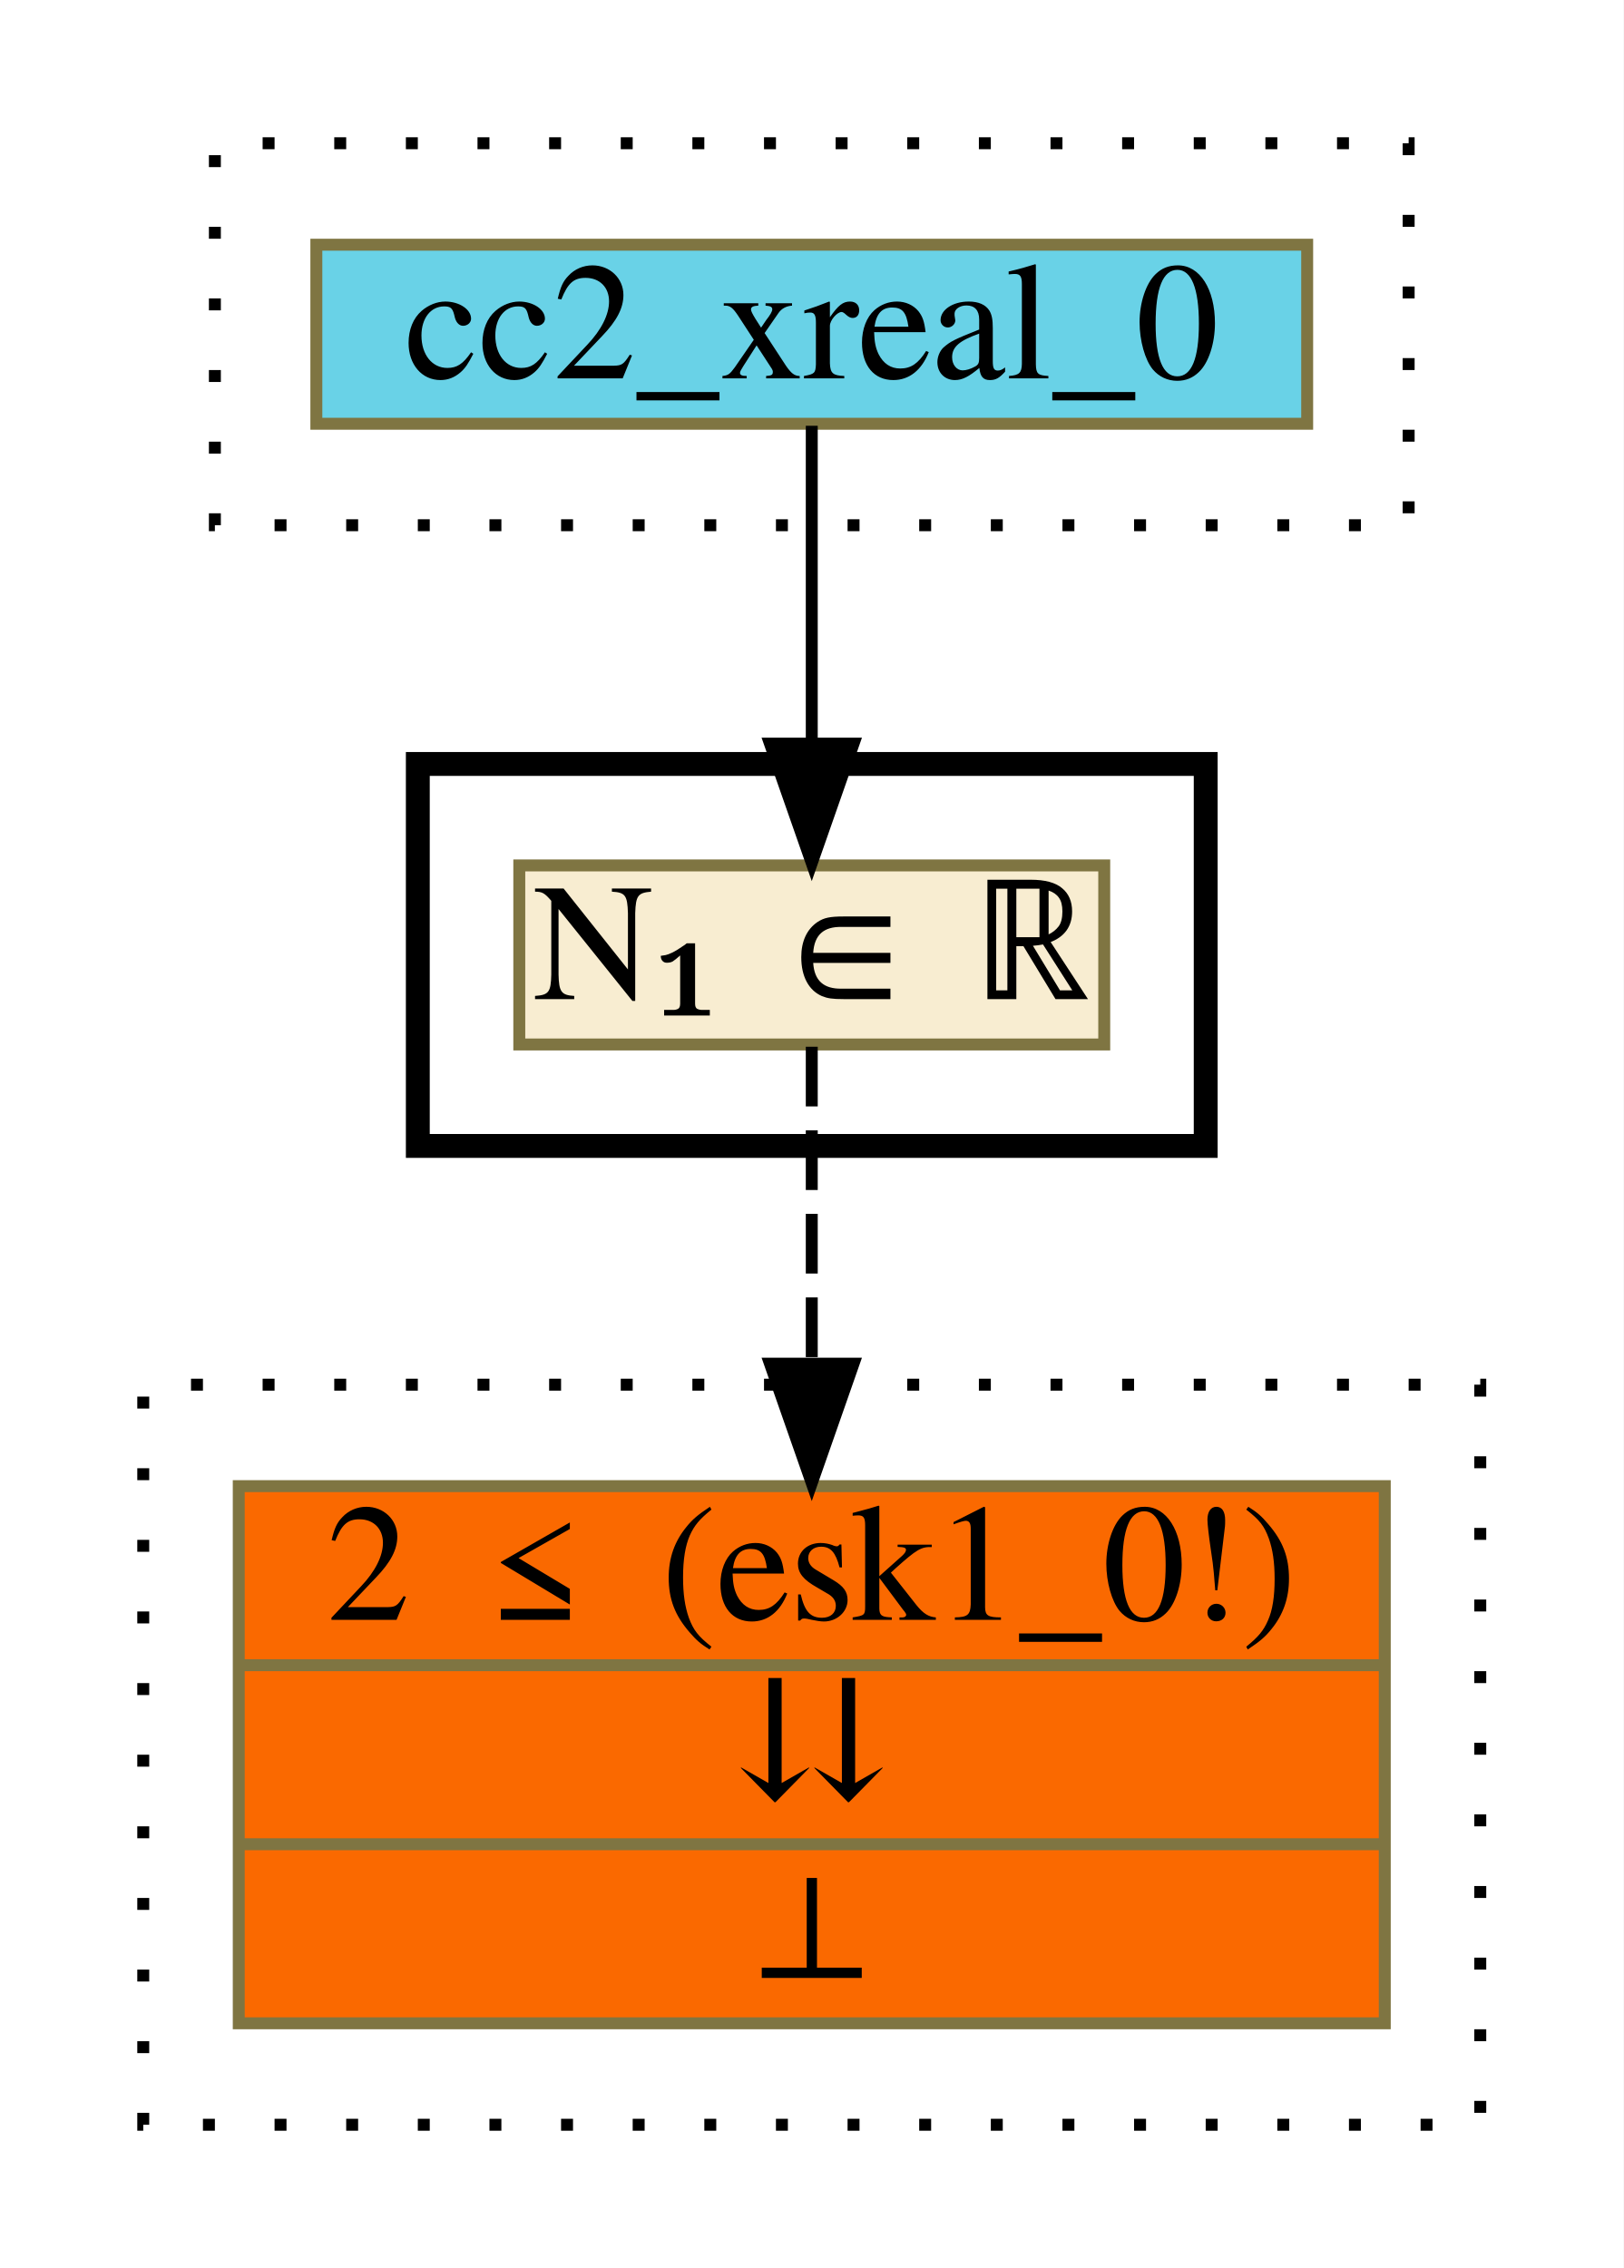
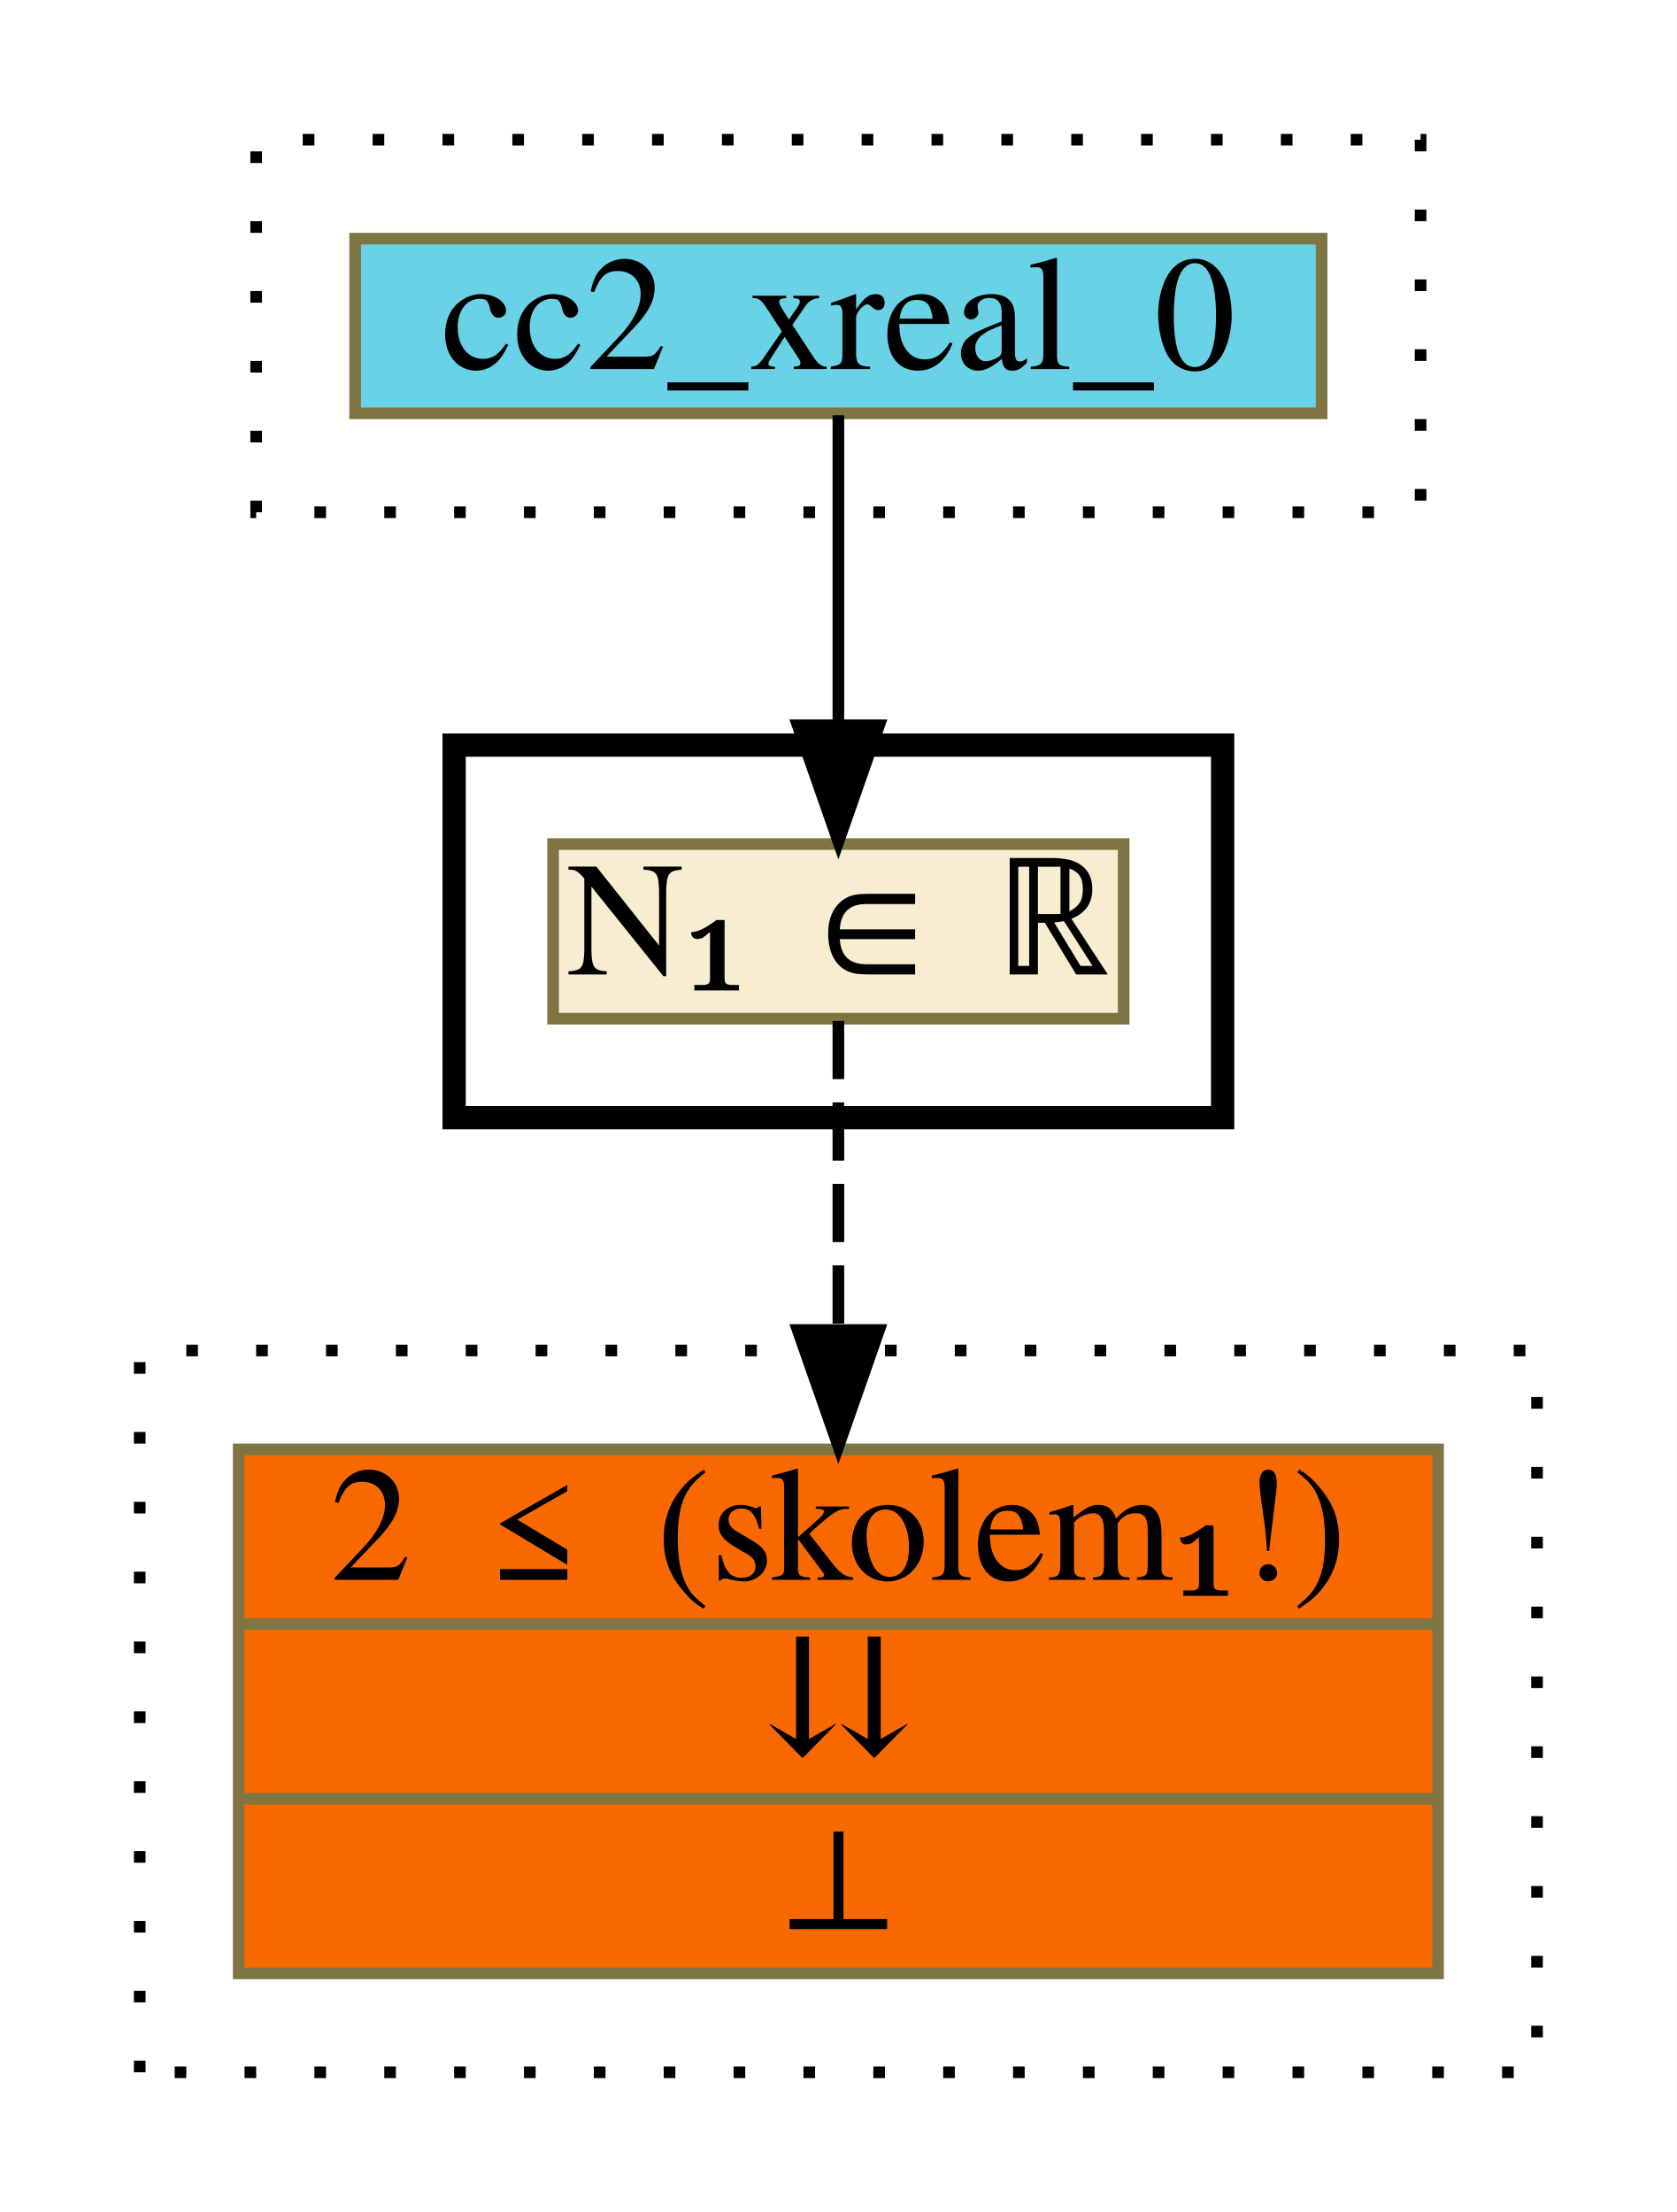
- <svg xmlns="http://www.w3.org/2000/svg" xmlns:xlink="http://www.w3.org/1999/xlink" width="136pt" height="190pt" viewBox="0.00 0.00 136.00 190.00">
+ <svg xmlns="http://www.w3.org/2000/svg" xmlns:xlink="http://www.w3.org/1999/xlink" width="144pt" height="190pt" viewBox="0.00 0.00 144.00 190.00">
  <g id="graph0" class="graph" transform="scale(1 1) rotate(0) translate(4 186)">
-     <polygon fill="white" stroke="transparent" points="-4,4 -4,-186 132,-186 132,4 -4,4" />
+     <polygon fill="white" stroke="transparent" points="-4,4 -4,-186 140,-186 140,4 -4,4" />
    <g id="clust1" class="cluster">
-       <polygon fill="none" stroke="black" stroke-dasharray="1,5" points="14,-142 14,-174 114,-174 114,-142 14,-142" />
+       <polygon fill="none" stroke="black" stroke-dasharray="1,5" points="18,-142 18,-174 118,-174 118,-142 18,-142" />
    </g>
    <g id="clust2" class="cluster">
-       <polygon fill="none" stroke="black" stroke-width="2" points="31,-90 31,-122 97,-122 97,-90 31,-90" />
+       <polygon fill="none" stroke="black" stroke-width="2" points="35,-90 35,-122 101,-122 101,-90 35,-90" />
    </g>
    <g id="clust3" class="cluster">
-       <polygon fill="none" stroke="black" stroke-dasharray="1,5" points="8,-8 8,-70 120,-70 120,-8 8,-8" />
+       <polygon fill="none" stroke="black" stroke-dasharray="1,5" points="8,-8 8,-70 128,-70 128,-8 8,-8" />
    </g>
    <g id="node1" class="node">
      <g id="a_node1">
        <a xlink:href="None" xlink:title="cc2_xreal_0" target="_blank">
-           <polygon fill="#69d2e7" stroke="#7f7542" points="22.5,-150.5 22.5,-165.5 105.5,-165.5 105.5,-150.5 22.5,-150.5" />
-           <text text-anchor="middle" x="64" y="-154.3" font-family="Times,serif" font-size="14.00">cc2_xreal_0</text>
+           <polygon fill="#69d2e7" stroke="#7f7542" points="26.5,-150.5 26.5,-165.5 109.5,-165.5 109.5,-150.5 26.5,-150.5" />
+           <text text-anchor="middle" x="68" y="-154.3" font-family="Times,serif" font-size="14.00">cc2_xreal_0</text>
        </a>
      </g>
    </g>
    <g id="node2" class="node">
      <g id="a_node2">
        <a xlink:href="c_0_149.html" xlink:title="{N₁ ∈ ℝ}" target="_parent">
-           <polygon fill="#f8edd1" stroke="#7f7542" points="39.5,-98.5 39.5,-113.5 88.5,-113.5 88.5,-98.5 39.5,-98.5" />
-           <text text-anchor="middle" x="64" y="-102.3" font-family="Times,serif" font-size="14.00">N₁ ∈ ℝ</text>
+           <polygon fill="#f8edd1" stroke="#7f7542" points="43.5,-98.5 43.5,-113.5 92.5,-113.5 92.5,-98.5 43.5,-98.5" />
+           <text text-anchor="middle" x="68" y="-102.3" font-family="Times,serif" font-size="14.00">N₁ ∈ ℝ</text>
        </a>
      </g>
    </g>
    <g id="edge1" class="edge">
-       <path fill="none" stroke="black" d="M64,-150.33C64,-150.33 64,-123.7 64,-123.7" />
-       <polygon fill="black" stroke="black" points="67.5,-123.7 64,-113.7 60.5,-123.7 67.5,-123.7" />
+       <path fill="none" stroke="black" d="M68,-150.33C68,-150.33 68,-123.7 68,-123.7" />
+       <polygon fill="black" stroke="black" points="71.5,-123.7 68,-113.7 64.5,-123.7 71.5,-123.7" />
    </g>
    <g id="node3" class="node">
      <g id="a_node3">
-         <a xlink:href="c_0_158.html" xlink:title="{2 ≤ (esk1_0!)|⇊|⊥}" target="_parent">
-           <polygon fill="#fa6900" stroke="#7f7542" points="16,-16.5 16,-61.5 112,-61.5 112,-16.5 16,-16.5" />
-           <text text-anchor="middle" x="64" y="-50.3" font-family="Times,serif" font-size="14.00">2 ≤ (esk1_0!)</text>
-           <polyline fill="none" stroke="#7f7542" points="16,-46.5 112,-46.5 " />
-           <text text-anchor="middle" x="64" y="-35.3" font-family="Times,serif" font-size="14.00">⇊</text>
-           <polyline fill="none" stroke="#7f7542" points="16,-31.5 112,-31.5 " />
-           <text text-anchor="middle" x="64" y="-20.3" font-family="Times,serif" font-size="14.00">⊥</text>
+         <a xlink:href="c_0_158.html" xlink:title="{2 ≤ (skolem₁!)|⇊|⊥}" target="_parent">
+           <polygon fill="#fa6900" stroke="#7f7542" points="16.5,-16.5 16.5,-61.5 119.5,-61.5 119.5,-16.5 16.5,-16.5" />
+           <text text-anchor="middle" x="68" y="-50.3" font-family="Times,serif" font-size="14.00">2 ≤ (skolem₁!)</text>
+           <polyline fill="none" stroke="#7f7542" points="16.5,-46.5 119.5,-46.5 " />
+           <text text-anchor="middle" x="68" y="-35.3" font-family="Times,serif" font-size="14.00">⇊</text>
+           <polyline fill="none" stroke="#7f7542" points="16.5,-31.5 119.5,-31.5 " />
+           <text text-anchor="middle" x="68" y="-20.3" font-family="Times,serif" font-size="14.00">⊥</text>
        </a>
      </g>
    </g>
    <g id="edge2" class="edge">
-       <path fill="none" stroke="black" stroke-dasharray="5,2" d="M64,-98.31C64,-98.31 64,-71.76 64,-71.76" />
-       <polygon fill="black" stroke="black" points="67.5,-71.76 64,-61.76 60.5,-71.76 67.5,-71.76" />
+       <path fill="none" stroke="black" stroke-dasharray="5,2" d="M68,-98.31C68,-98.31 68,-71.76 68,-71.76" />
+       <polygon fill="black" stroke="black" points="71.5,-71.76 68,-61.76 64.5,-71.76 71.5,-71.76" />
    </g>
  </g>
</svg>
